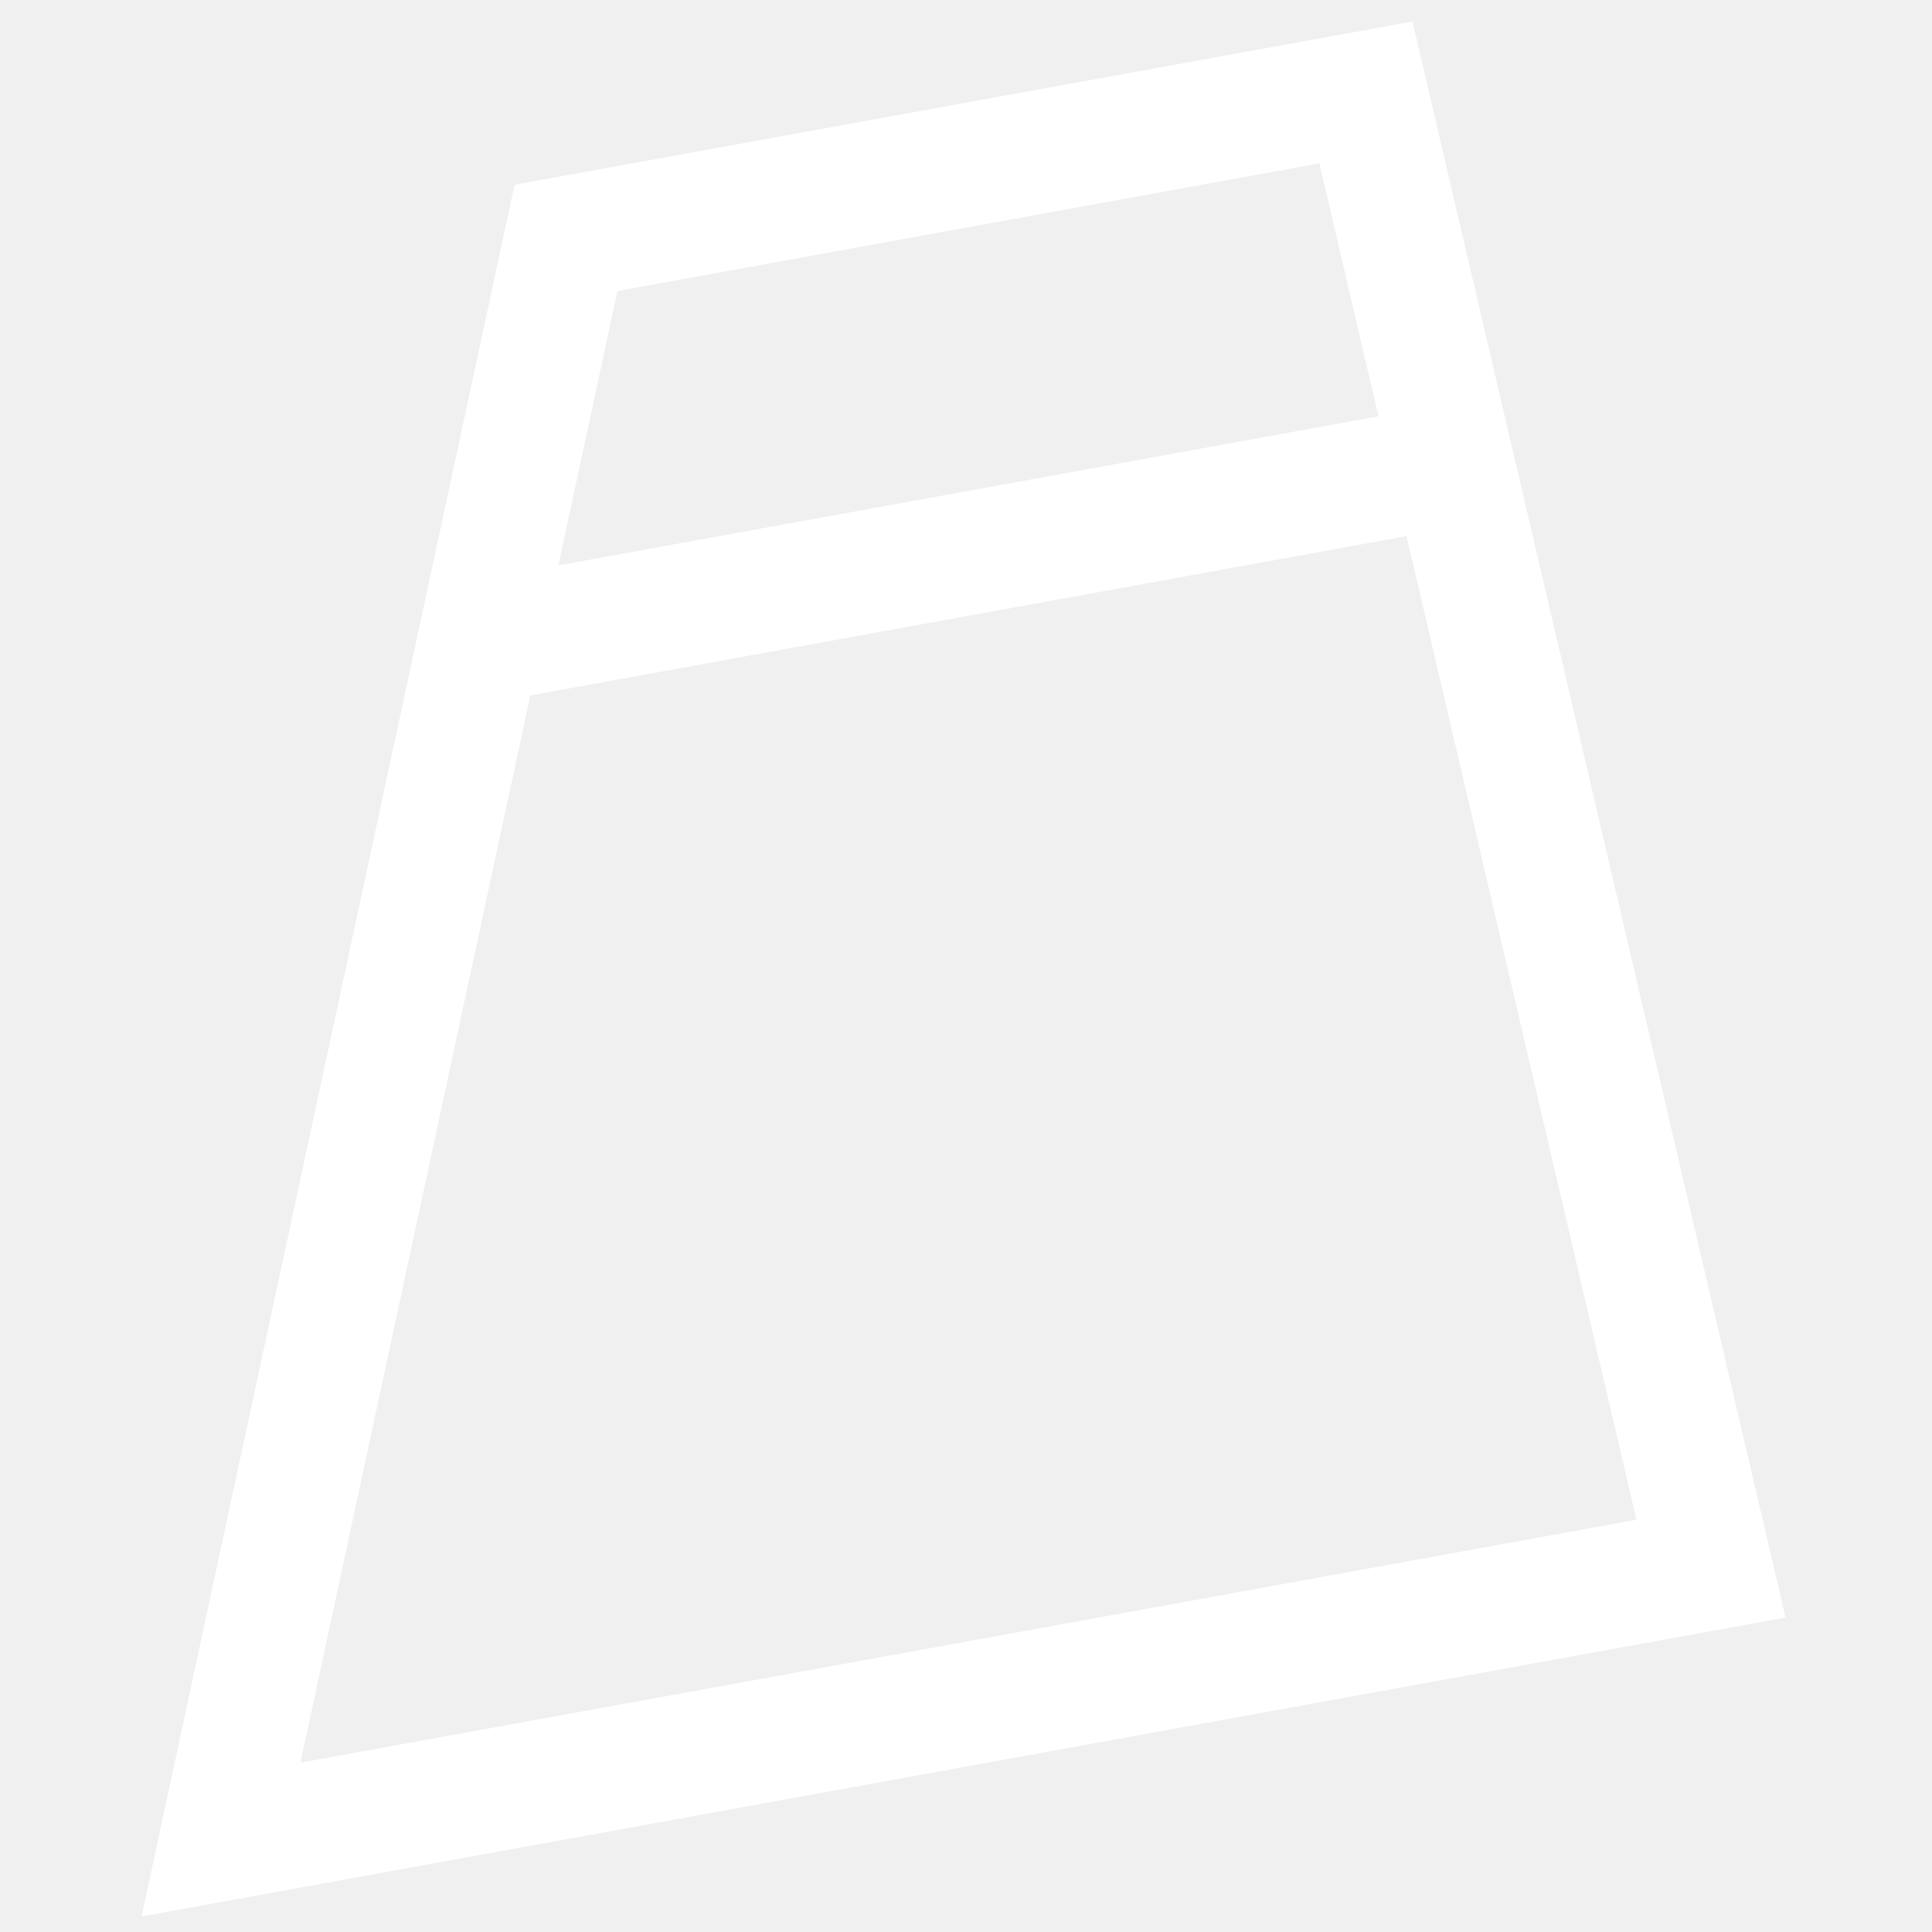
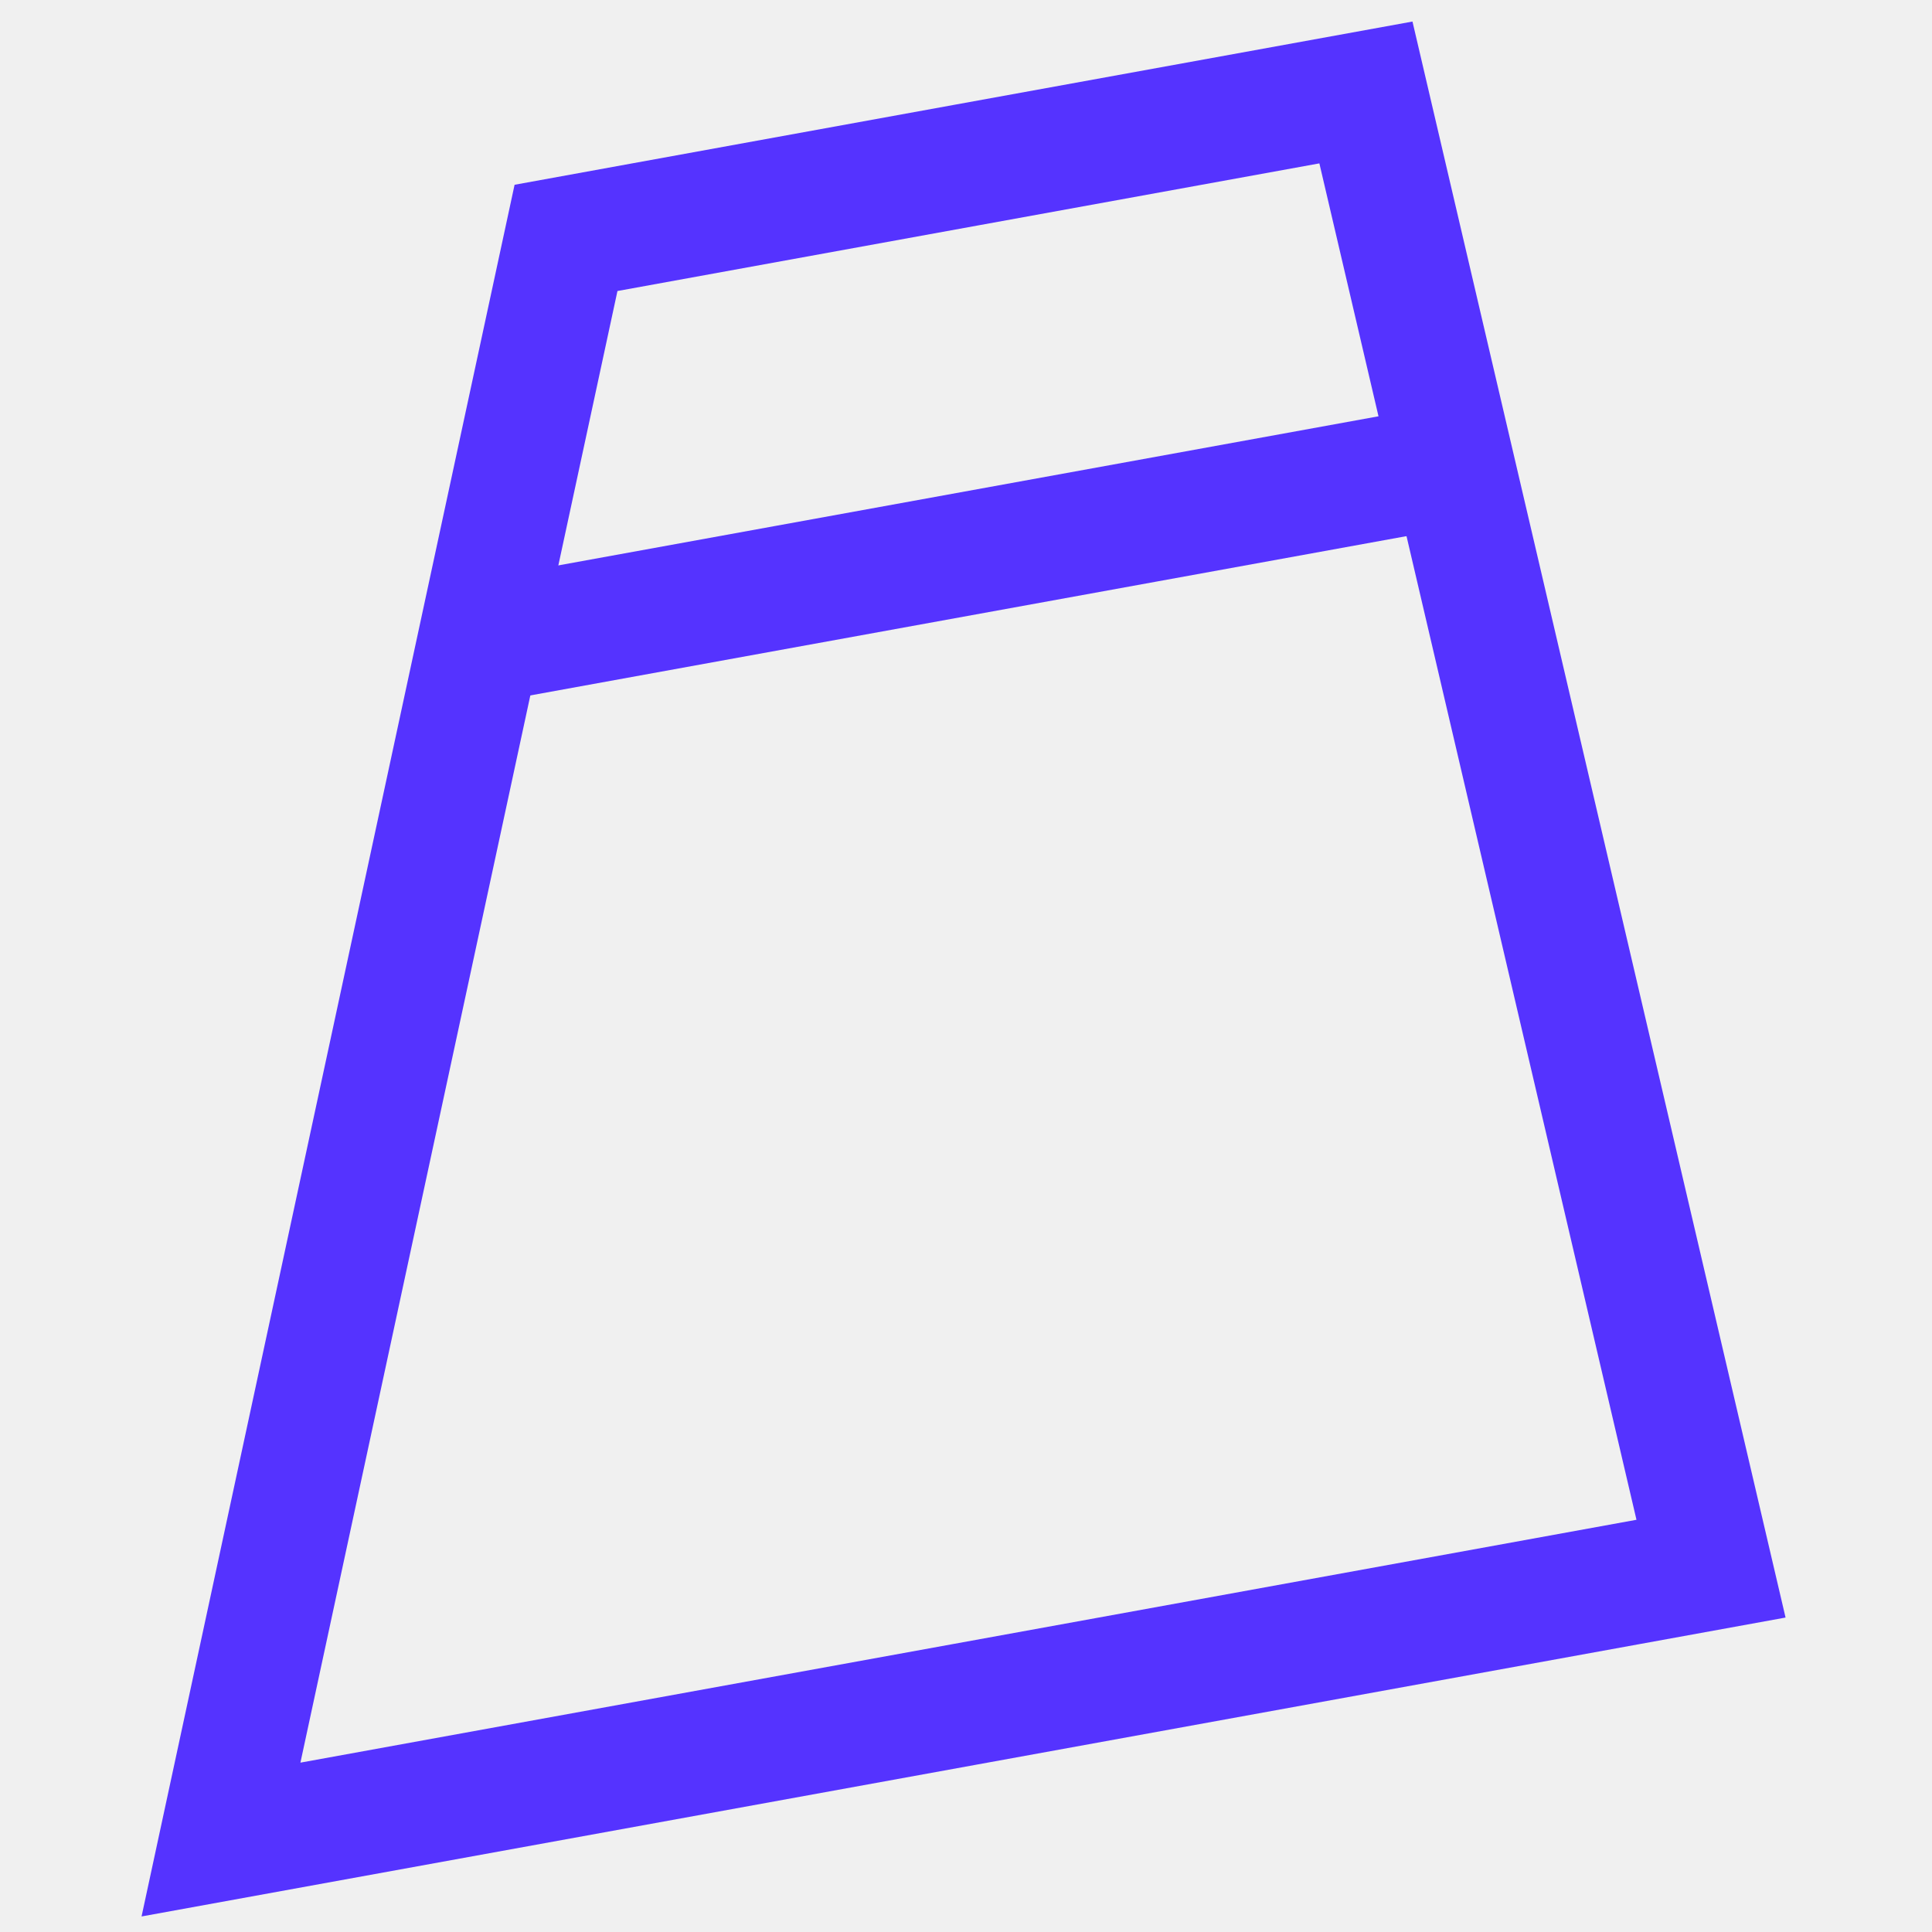
<svg xmlns="http://www.w3.org/2000/svg" width="100%" height="100%" viewBox="0 0 100 100" version="1.1" xml:space="preserve" style="fill-rule:evenodd;clip-rule:evenodd;stroke-linejoin:round;stroke-miterlimit:1.414;">
  <g transform="matrix(3.18082,0,0,3.18082,4.547,1.05165)">
-     <path d="M27.626,25.991L14.448,28.387L0.874,30.855L6.944,2.676L14.131,1.369L21.555,0.02L27.626,25.991ZM14.489,3.337L8.618,4.405L3.459,28.352L14.09,26.42L25.2,24.4L20.04,2.328L14.489,3.337Z" style="fill:white;" />
+     <path d="M27.626,25.991L14.448,28.387L0.874,30.855L6.944,2.676L14.131,1.369L21.555,0.02L27.626,25.991ZM14.489,3.337L8.618,4.405L3.459,28.352L14.09,26.42L25.2,24.4L20.04,2.328L14.489,3.337Z" style="fill:rgb(85,51,255);" />
  </g>
  <g transform="matrix(3.18082,0,0,3.18082,4.547,1.05165)">
-     <path d="M22.396,8.223L6.544,11.105L6.186,9.137L22.039,6.255L22.396,8.223Z" style="fill:white;" />
+     <path d="M22.396,8.223L6.544,11.105L6.186,9.137L22.039,6.255L22.396,8.223Z" style="fill:rgb(85,51,255);" />
  </g>
</svg>
